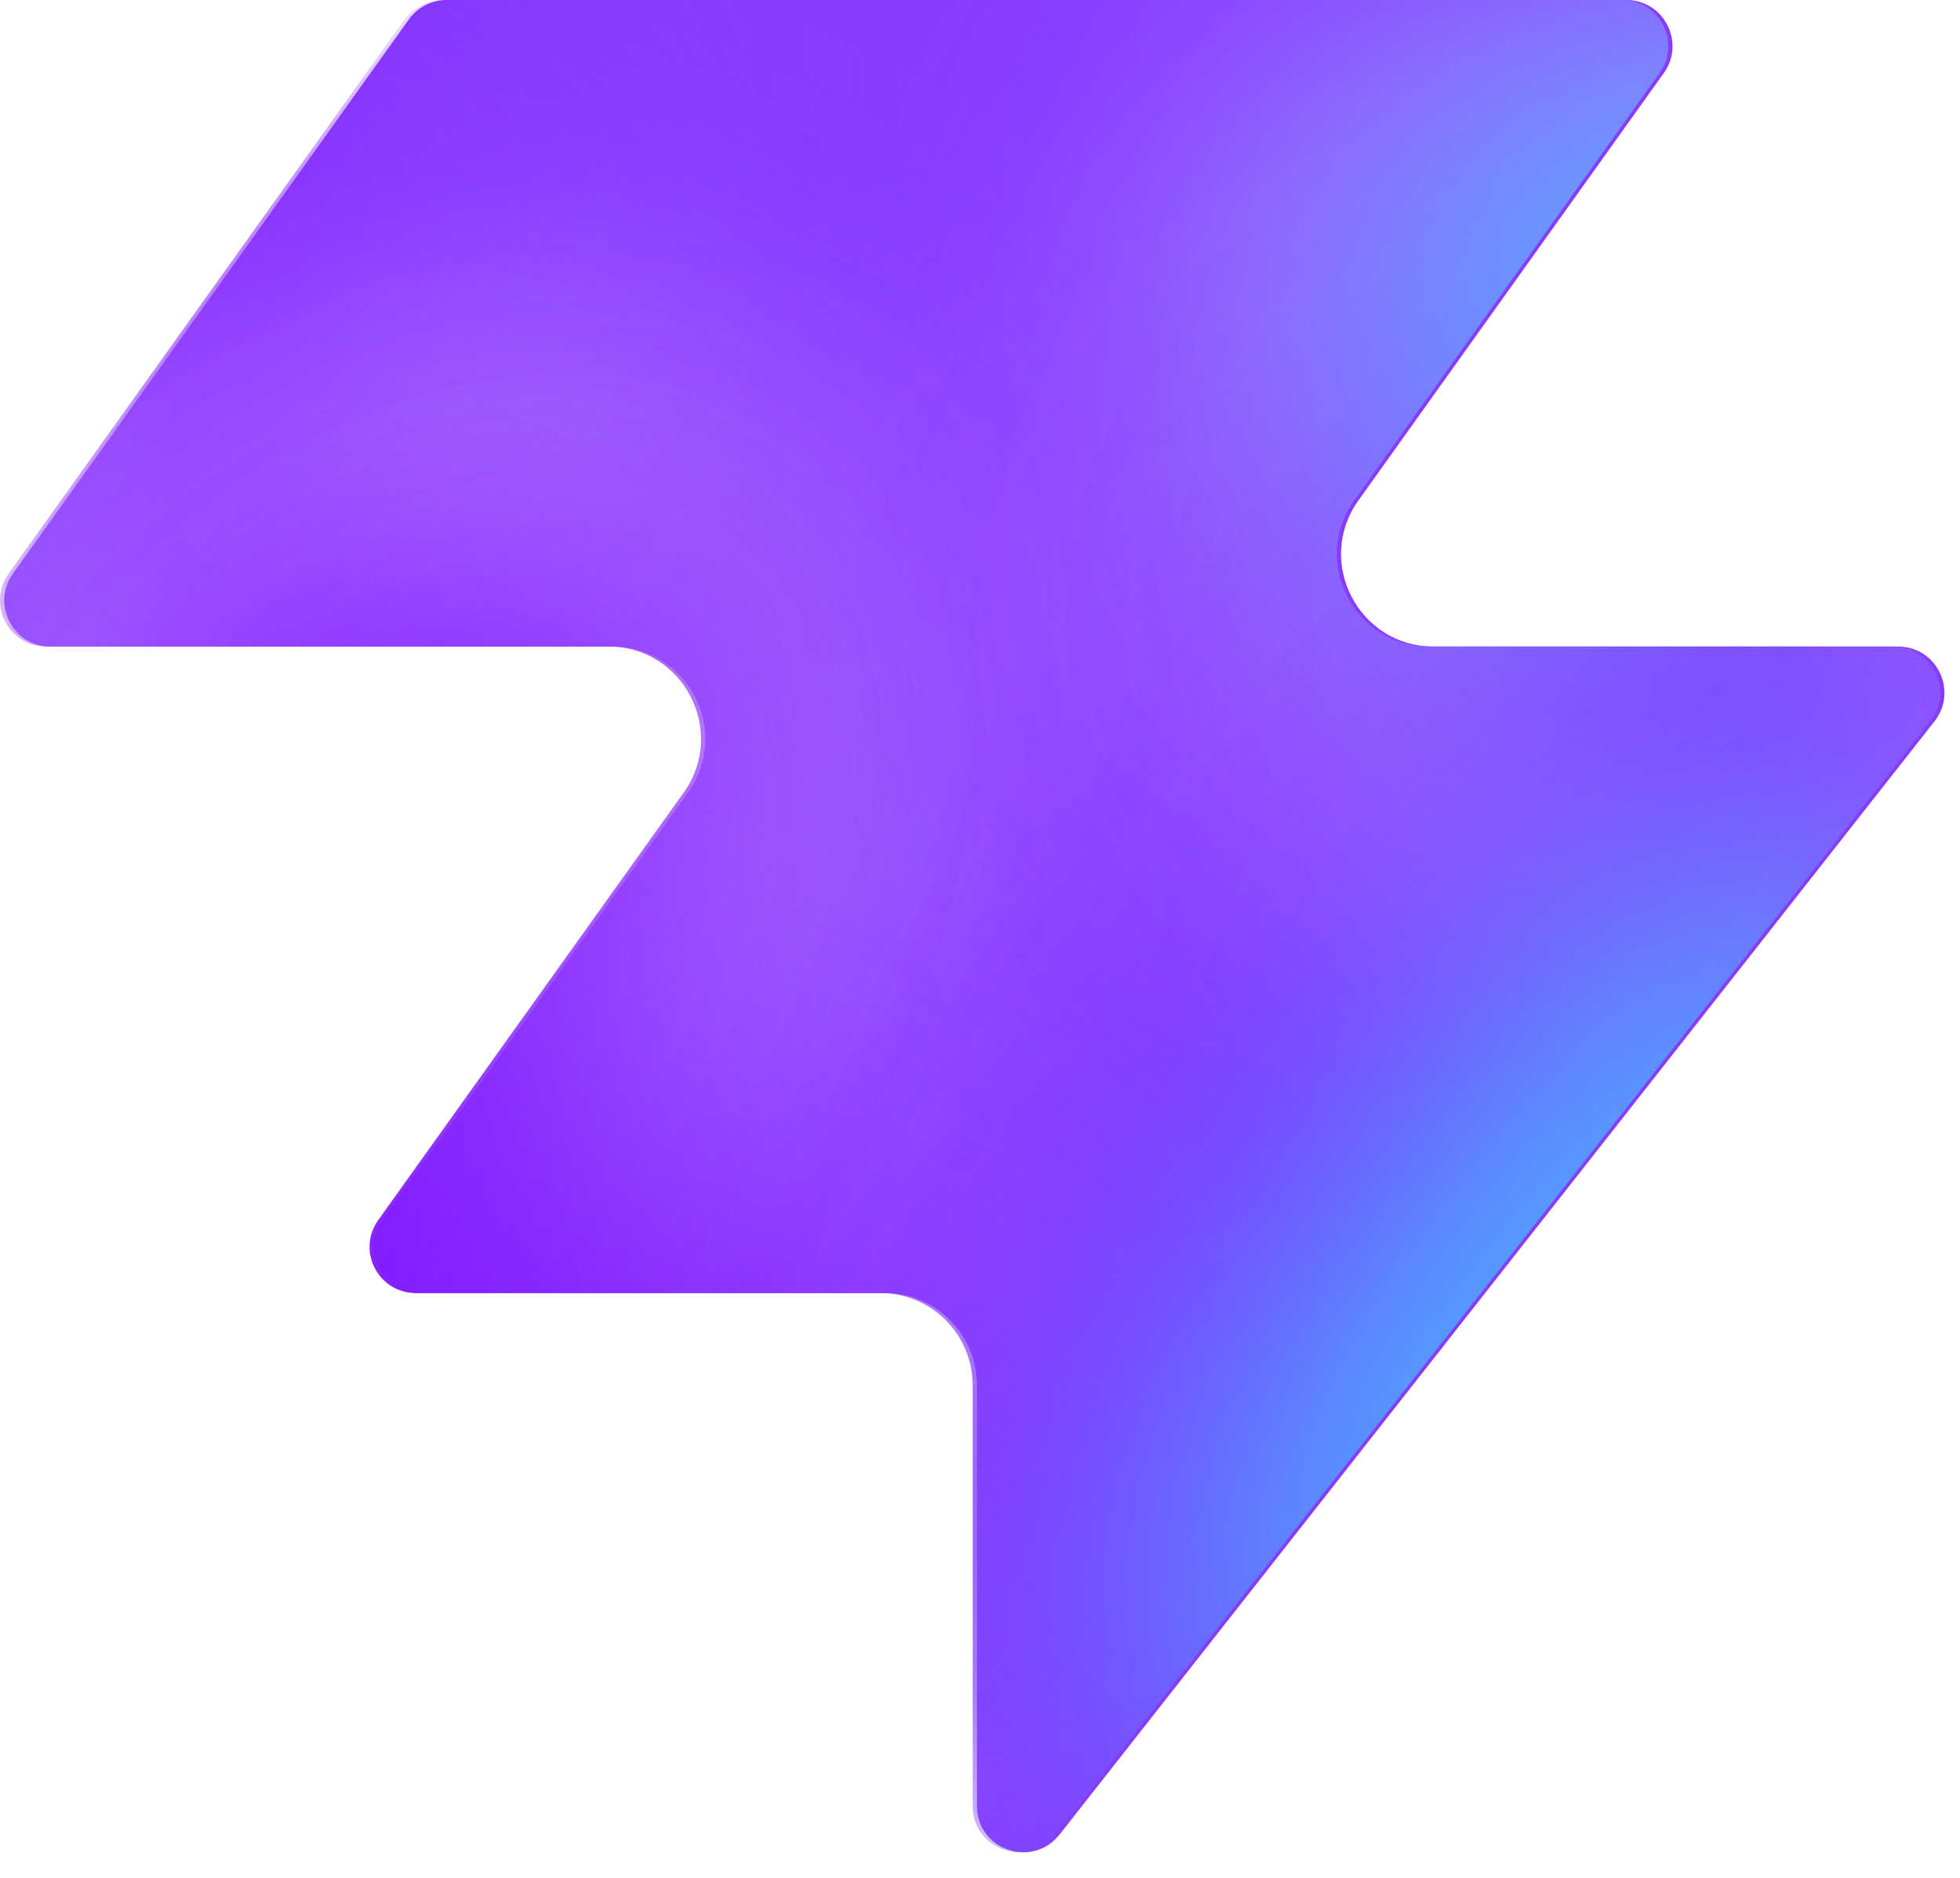
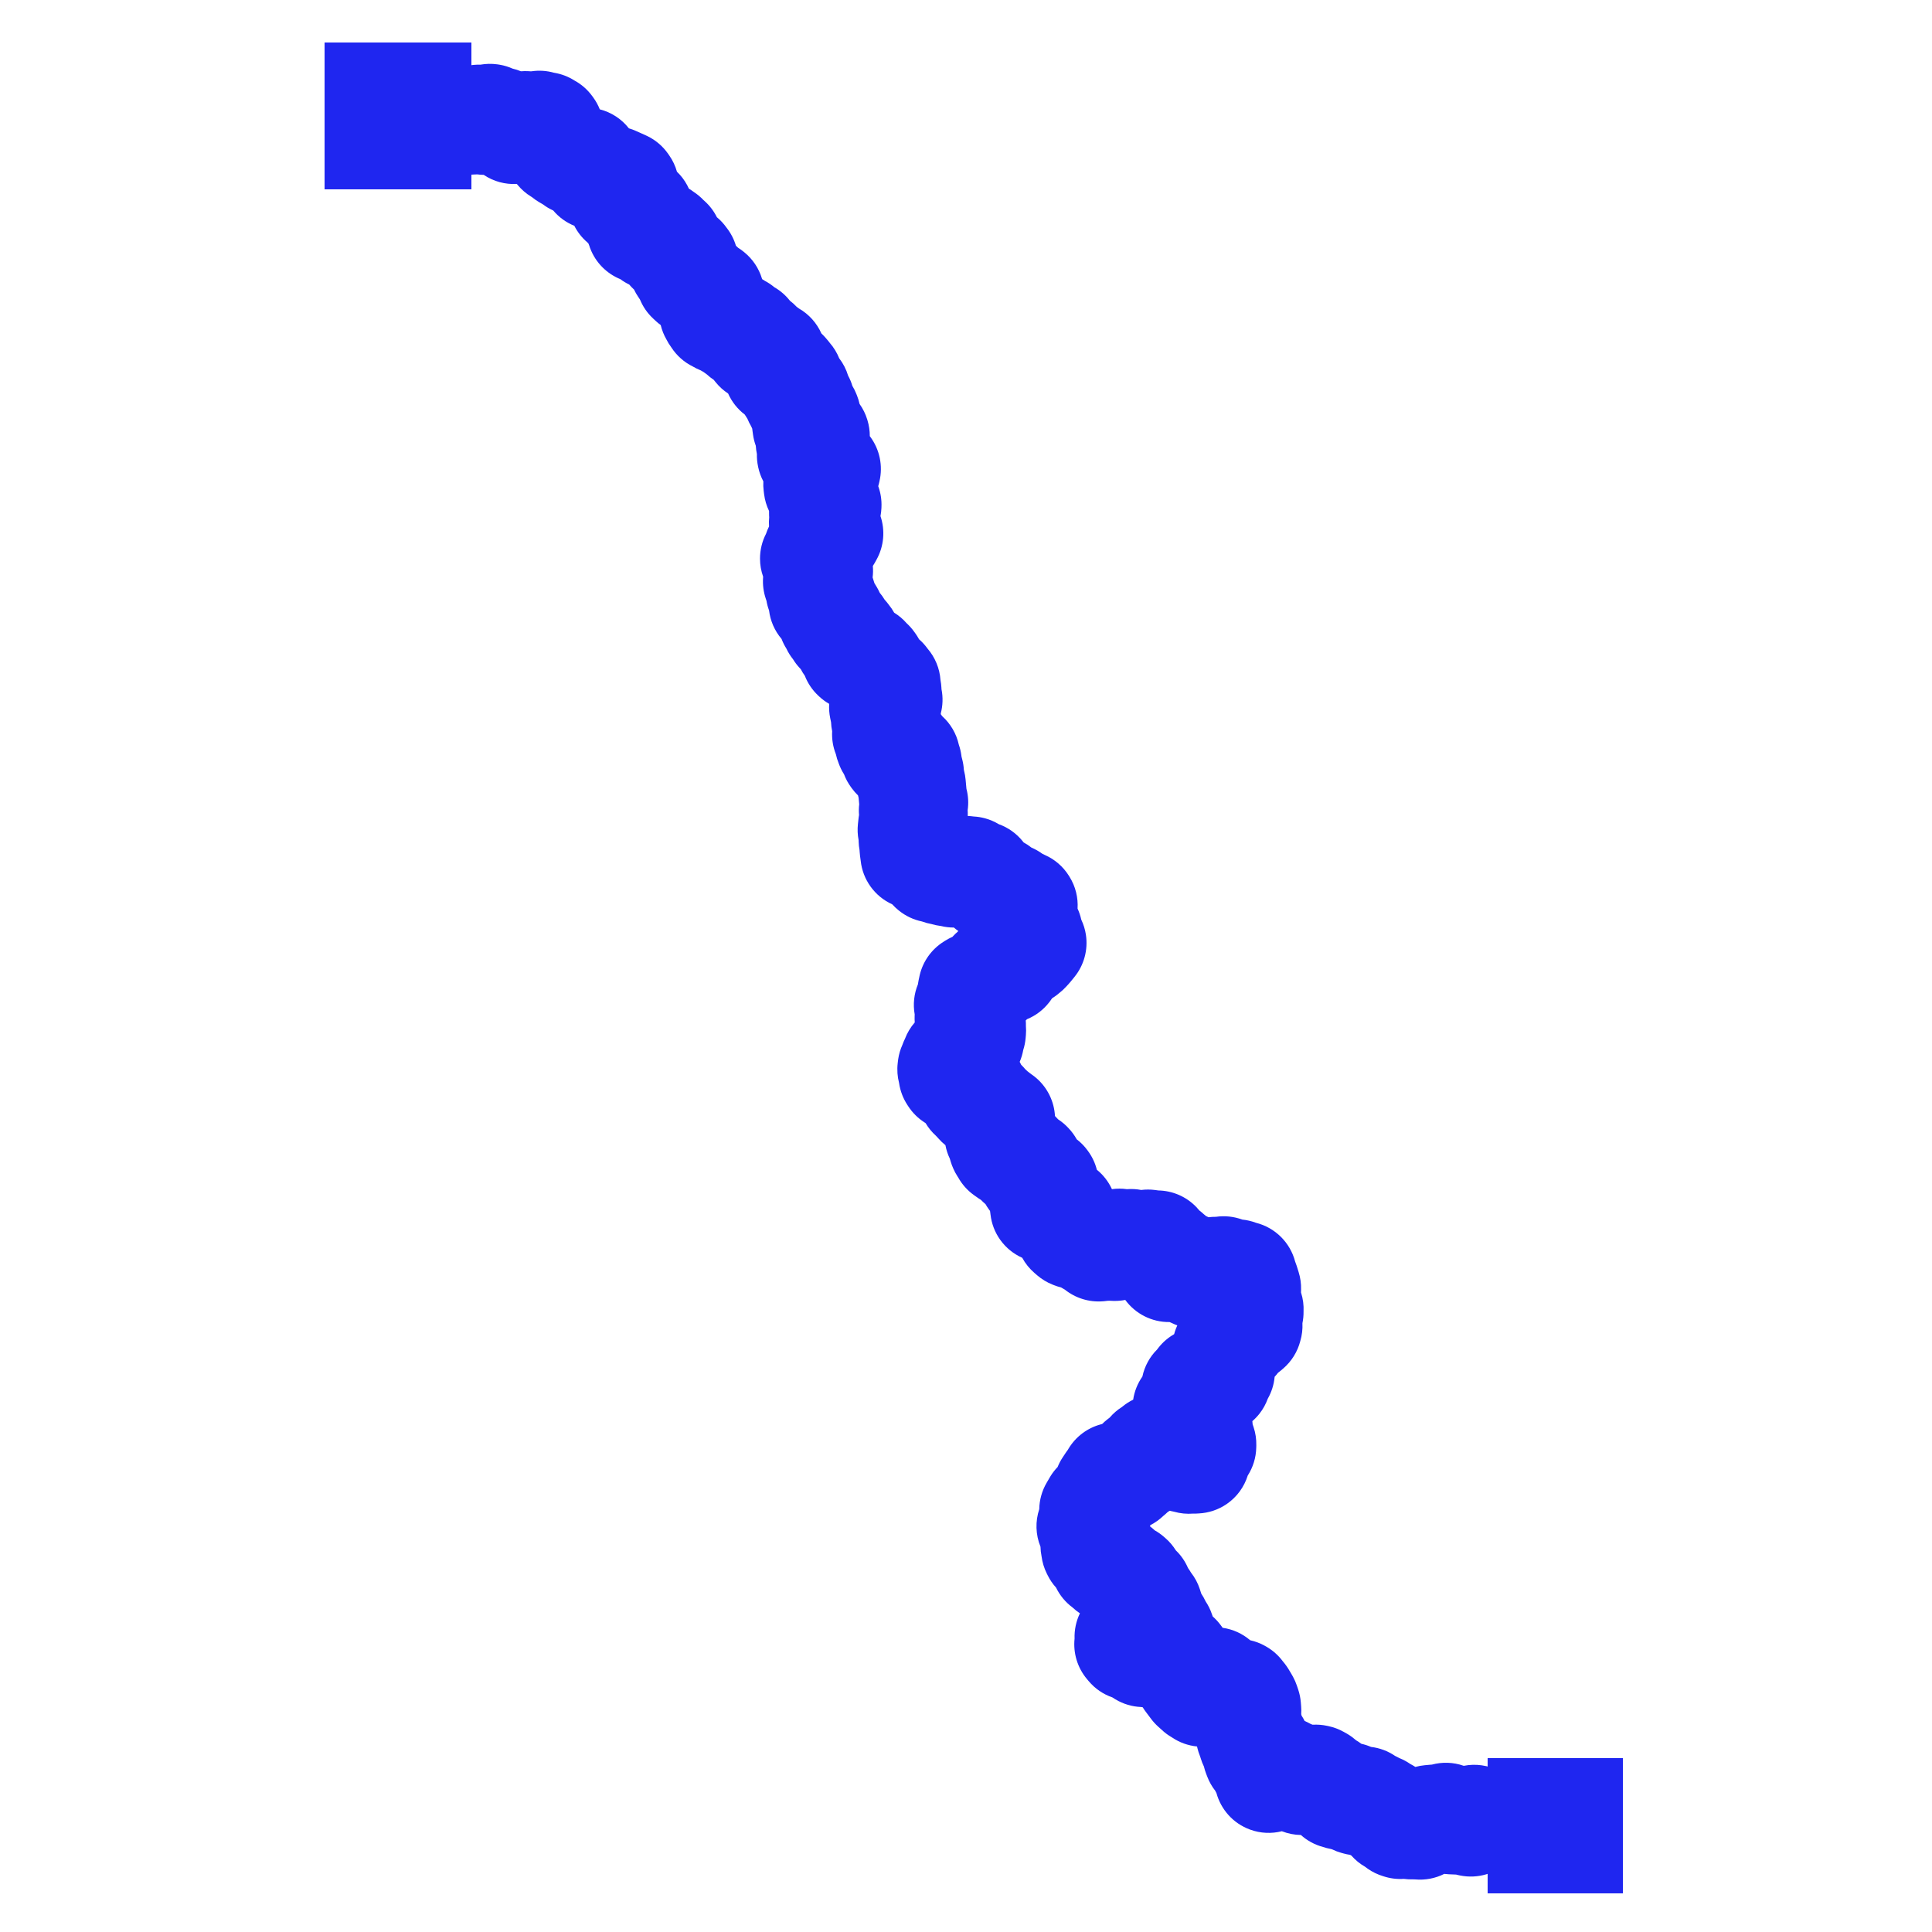
- <svg xmlns="http://www.w3.org/2000/svg" width="48" height="46" fill="none" viewBox="0 0 48 46">
-   <path fill="#863bff" d="M25.946 44.938c-.664.845-2.021.375-2.021-.698V33.937a2.26 2.26 0 0 0-2.262-2.262H10.287c-.92 0-1.456-1.04-.92-1.788l7.48-10.471c1.07-1.497 0-3.578-1.842-3.578H1.237c-.92 0-1.456-1.04-.92-1.788L10.013.474c.214-.297.556-.474.92-.474h28.894c.92 0 1.456 1.04.92 1.788l-7.48 10.471c-1.07 1.498 0 3.579 1.842 3.579h11.377c.943 0 1.473 1.088.89 1.83L25.947 44.94z" style="fill:#863bff;fill:color(display-p3 .525 .23 1);fill-opacity:1" />
-   <mask id="a" width="48" height="46" x="0" y="0" maskUnits="userSpaceOnUse" style="mask-type:alpha">
-     <path fill="#000" d="M25.842 44.938c-.664.844-2.021.375-2.021-.698V33.937a2.26 2.26 0 0 0-2.262-2.262H10.183c-.92 0-1.456-1.04-.92-1.788l7.48-10.471c1.07-1.498 0-3.579-1.842-3.579H1.133c-.92 0-1.456-1.04-.92-1.787L9.91.473c.214-.297.556-.474.92-.474h28.894c.92 0 1.456 1.04.92 1.788l-7.48 10.471c-1.07 1.498 0 3.578 1.842 3.578h11.377c.943 0 1.473 1.088.89 1.832L25.843 44.94z" style="fill:#000;fill-opacity:1" />
-   </mask>
-   <g mask="url(#a)">
-     <g filter="url(#b)">
-       <ellipse cx="5.508" cy="14.704" fill="#ede6ff" rx="5.508" ry="14.704" style="fill:#ede6ff;fill:color(display-p3 .927 .903 1);fill-opacity:1" transform="matrix(.00324 1 1 -.00324 -4.47 31.516)" />
+ <svg xmlns="http://www.w3.org/2000/svg" viewBox="0 0 500 500" role="img" aria-label="Road to Athen">
+   <svg x="106.16" y="16.522" width="289.929" height="469.927" viewBox="0 0 289.929 469.927" overflow="visible">
+     <g id="Etappen">
+       <path id="Union" d="M18.239 0.204C19.625 -0.034 21.049 -0.067 22.465 0.122L22.672 0.149L23.219 0.234C24.357 0.432 25.46 0.772 26.506 1.237C27.24 1.409 27.959 1.638 28.656 1.925C29.306 1.872 29.959 1.862 30.612 1.9L30.847 1.914L31.16 1.939C31.253 1.933 31.345 1.927 31.438 1.923C33.42 1.637 35.381 1.785 37.216 2.303C39.109 2.607 40.922 3.296 42.539 4.33C44.327 5.308 45.922 6.689 47.179 8.437L47.427 8.781C48.102 9.721 48.647 10.727 49.063 11.773C52.055 12.54 54.7 14.274 56.595 16.689C57.198 16.866 57.794 17.084 58.376 17.345L60.994 18.519L61.424 18.72C63.552 19.762 65.384 21.328 66.744 23.274L67.033 23.689C67.934 24.977 68.609 26.408 69.034 27.918C70.07 28.91 70.969 30.079 71.683 31.407C71.841 31.702 71.987 32 72.122 32.301C72.563 32.565 72.989 32.854 73.4 33.166C74.304 33.758 75.136 34.452 75.878 35.232L76.174 35.498C77.527 36.711 78.596 38.141 79.367 39.693C80.305 40.471 81.133 41.367 81.834 42.352C82.96 43.767 83.789 45.371 84.296 47.069C84.492 47.242 84.684 47.421 84.87 47.605C85.344 47.903 85.806 48.231 86.25 48.593L86.471 48.772C88.639 50.536 90.229 52.909 91.037 55.585L91.076 55.716C91.323 55.861 91.566 56.013 91.804 56.173C92.667 56.63 93.48 57.178 94.231 57.806C95.803 58.709 97.17 59.902 98.27 61.306C98.898 61.782 99.484 62.312 100.023 62.888C100.219 63.025 100.413 63.167 100.602 63.315C103.195 64.807 105.227 67.084 106.422 69.784C106.825 70.157 107.208 70.555 107.567 70.977L108.05 71.543L108.382 71.948C108.454 72.04 108.524 72.133 108.594 72.227C109.619 73.406 110.441 74.75 111.022 76.201C112.057 77.546 112.836 79.063 113.326 80.68C113.787 81.531 114.159 82.426 114.435 83.352C114.84 84.023 115.19 84.73 115.479 85.465L115.659 85.921C115.931 86.611 116.143 87.317 116.301 88.031C117.161 89.242 117.831 90.588 118.273 92.027L118.328 92.207C118.746 93.567 118.949 94.967 118.944 96.36C118.982 96.41 119.02 96.46 119.058 96.51C121.503 99.808 122.378 104.014 121.449 108.014L121.312 108.607C121.257 108.841 121.194 109.071 121.128 109.301C121.751 111.01 122.044 112.843 121.963 114.702L121.949 115.02C121.919 115.704 121.837 116.382 121.709 117.048C122.943 120.712 122.638 124.817 120.668 128.346L120.214 129.16C120.062 129.432 119.9 129.697 119.731 129.956C119.816 130.943 119.796 131.935 119.672 132.917C119.763 133.177 119.846 133.44 119.922 133.705C120.001 133.935 120.073 134.168 120.14 134.402L120.689 135.309L120.863 135.603C121.103 136.021 121.321 136.452 121.517 136.893C121.986 137.455 122.412 138.053 122.789 138.684C123.171 139.095 123.528 139.53 123.858 139.985C124.385 140.631 124.851 141.32 125.253 142.043C126.461 142.785 127.553 143.708 128.489 144.784C129.157 145.397 129.769 146.077 130.313 146.818L130.658 147.287C131.042 147.81 131.383 148.354 131.686 148.912C132.498 149.62 133.236 150.423 133.874 151.315C135.835 153.59 137.028 156.454 137.239 159.482C137.364 160.131 137.445 160.788 137.478 161.45L137.495 161.816C137.926 163.962 137.837 166.118 137.304 168.139C137.318 168.216 137.331 168.294 137.344 168.372C137.46 168.521 137.573 168.673 137.683 168.826C139.847 170.775 141.357 173.36 141.987 176.213C142.295 177.102 142.513 178.02 142.637 178.953L142.68 179.285L142.878 180.062C143.097 180.924 143.23 181.793 143.283 182.658C143.307 182.772 143.329 182.886 143.35 183C143.535 183.722 143.665 184.459 143.733 185.203L143.952 187.603C144.443 189.471 144.531 191.36 144.267 193.172C144.297 193.624 144.308 194.078 144.295 194.531L144.291 194.651C144.802 194.668 145.313 194.713 145.822 194.786C146.799 194.837 147.777 194.99 148.74 195.249C150.02 195.594 151.228 196.114 152.336 196.783C154.75 197.652 156.922 199.182 158.571 201.265C158.63 201.338 158.686 201.414 158.742 201.488C159.468 201.88 160.156 202.336 160.8 202.848C161.78 203.263 162.712 203.789 163.577 204.418C163.804 204.521 164.028 204.633 164.249 204.748C166.769 205.858 168.961 207.709 170.482 210.147L170.62 210.368C172.211 212.918 172.886 215.804 172.715 218.622C173.137 219.54 173.457 220.5 173.673 221.485C174.255 222.709 174.663 224.022 174.871 225.389C175.463 229.278 174.392 233.237 171.919 236.297L170.981 237.456C170.785 237.7 170.58 237.937 170.367 238.167L169.664 238.926C169.178 239.451 168.65 239.934 168.091 240.378C167.525 240.877 166.918 241.334 166.272 241.739L166.151 241.814C166.102 241.876 166.053 241.937 166.003 241.997C165.891 242.166 165.775 242.332 165.656 242.495C165.63 242.531 165.604 242.567 165.578 242.603C165.516 242.685 165.455 242.768 165.392 242.85C163.886 244.802 161.896 246.316 159.632 247.248C159.523 247.357 159.413 247.464 159.301 247.569C159.34 248.049 159.353 248.529 159.343 249.007C159.406 249.781 159.406 250.564 159.339 251.348L159.27 252.148C159.179 253.2 158.97 254.23 158.652 255.22C158.465 256.276 158.155 257.304 157.736 258.284C157.873 258.534 158.002 258.789 158.123 259.046C158.496 259.408 158.85 259.789 159.18 260.189C159.359 260.349 159.535 260.514 159.706 260.683C159.961 260.87 160.212 261.065 160.454 261.27C160.556 261.344 160.658 261.419 160.758 261.496C161.242 261.826 161.71 262.186 162.154 262.579C164.979 265.074 166.662 268.586 166.865 272.308C167.154 272.584 167.43 272.873 167.694 273.174C168.71 273.836 169.632 274.624 170.438 275.517C171.235 276.363 171.924 277.306 172.488 278.324C173.525 279.118 174.467 280.07 175.275 281.174L175.427 281.381C176.52 282.874 177.273 284.513 177.702 286.204C179.339 287.532 180.685 289.233 181.6 291.217L181.604 291.229C182.888 291.05 184.197 291.05 185.491 291.232C186.737 291.137 187.977 291.21 189.18 291.44C190.36 291.291 191.564 291.291 192.763 291.449L193.286 291.519L193.608 291.566C197.239 291.632 200.81 293.107 203.463 295.874C203.727 296.149 203.977 296.434 204.215 296.726C204.226 296.737 204.237 296.749 204.248 296.761C204.616 297.04 204.97 297.336 205.306 297.647C205.518 297.818 205.726 297.994 205.929 298.177C206.064 298.238 206.199 298.301 206.333 298.366L206.607 298.5C207.247 298.417 207.889 298.379 208.53 298.385C210.847 298.053 213.185 298.314 215.335 299.103C216.547 299.223 217.746 299.502 218.899 299.938C223.85 301.183 227.733 305.051 229.019 309.961C229.165 310.321 229.298 310.686 229.414 311.058L229.924 312.687C230.383 314.155 230.598 315.689 230.559 317.228L230.545 317.766C230.543 317.827 230.54 317.889 230.537 317.951C231.066 319.585 231.279 321.272 231.197 322.933C231.21 323.938 231.111 324.94 230.909 325.921C230.984 327.468 230.803 329.04 230.345 330.575C229.643 333.268 228.139 335.765 225.897 337.682L225.333 338.165C225.088 338.374 224.835 338.574 224.577 338.766C224.306 339.121 224.02 339.463 223.716 339.791L223.703 339.919C223.508 341.885 222.901 343.765 221.945 345.448C221.444 346.835 220.724 348.149 219.794 349.334C219.237 350.043 218.617 350.69 217.946 351.271C217.98 351.55 218.007 351.83 218.024 352.11C218.067 352.227 218.109 352.344 218.148 352.462L218.259 352.793C218.767 354.322 219.008 355.927 218.971 357.538L218.957 358.132C218.896 360.758 218.104 363.239 216.753 365.351C215.835 368.286 213.959 370.892 211.341 372.698C209.167 374.198 206.66 375.021 204.114 375.153C203.62 375.194 203.127 375.208 202.638 375.196C200.983 375.329 199.313 375.169 197.706 374.715C197.307 374.647 196.912 374.563 196.522 374.462C196.347 374.591 196.167 374.716 195.985 374.837C195.635 375.181 195.267 375.506 194.882 375.812C193.9 376.751 192.792 377.541 191.592 378.157C191.545 378.241 191.499 378.326 191.45 378.409C191.454 378.439 191.458 378.468 191.462 378.498C191.886 378.818 192.29 379.16 192.674 379.524C193.506 379.989 194.295 380.541 195.025 381.175L195.438 381.533C196.502 382.456 197.409 383.529 198.142 384.706C199.502 386.017 200.566 387.575 201.294 389.275C201.571 389.657 201.829 390.053 202.065 390.459C203.065 391.734 203.847 393.185 204.358 394.757C204.497 395.135 204.617 395.518 204.722 395.904C205.149 396.536 205.525 397.203 205.845 397.898C206.535 398.929 207.091 400.055 207.49 401.252C207.564 401.442 207.633 401.635 207.699 401.828C208.379 402.426 209.004 403.09 209.561 403.814L209.837 404.174L210.118 404.554C210.163 404.616 210.205 404.68 210.249 404.743C210.274 404.748 210.299 404.754 210.324 404.759C212.933 405.143 215.382 406.258 217.385 407.973C218.724 408.268 220.027 408.76 221.246 409.447L221.467 409.572L221.781 409.755C223.376 410.709 224.748 411.962 225.835 413.427C226.185 413.83 226.511 414.252 226.812 414.689C227.091 415.083 227.351 415.491 227.59 415.913C227.682 416.06 227.773 416.209 227.859 416.359L228.328 417.174L228.496 417.475C228.88 418.181 229.202 418.919 229.459 419.681L229.803 420.702C230.171 421.794 230.404 422.928 230.494 424.077L230.577 425.126C230.629 425.787 230.633 426.446 230.592 427.099C230.626 427.226 230.659 427.355 230.689 427.483C230.979 427.928 231.245 428.389 231.483 428.866C231.936 429.058 232.379 429.275 232.81 429.514C232.931 429.573 233.052 429.634 233.172 429.697C233.304 429.741 233.436 429.785 233.567 429.833C234.813 429.763 236.066 429.859 237.293 430.122L237.679 430.205C239.041 430.497 240.351 430.992 241.567 431.671L242.284 432.071L242.771 432.356C243.494 432.799 244.17 433.307 244.796 433.867C245.266 434.14 245.721 434.442 246.159 434.77C247.019 434.961 247.858 435.232 248.665 435.58C250.884 435.843 253.027 436.637 254.903 437.917C255.024 437.975 255.145 438.033 255.265 438.095L255.953 438.449C255.978 438.46 256.003 438.472 256.028 438.483C257.009 438.878 257.945 439.383 258.817 439.991L258.822 439.994C259.277 440.226 259.713 440.483 260.133 440.758C260.921 440.542 261.729 440.394 262.548 440.318L263.897 440.194L264.407 440.158C267.069 439.444 269.942 439.514 272.66 440.468C275.756 439.858 278.986 440.31 281.815 441.779L282.188 441.973L281.56 443.18L281.677 443.255L280.84 444.566L280.292 445.621C281.746 447.465 282.748 449.682 283.13 452.106L283.171 452.369L282.474 452.479C282.508 452.798 282.531 453.119 282.544 453.441L289.88 452.92L289.894 453.113C290.114 456.206 289.301 459.283 287.583 461.864L287.391 462.154C286.172 463.985 284.588 465.441 282.796 466.486C281.465 467.432 279.99 468.129 278.439 468.561C276.286 469.193 273.991 469.306 271.746 468.856L271.401 468.787C271.149 468.737 270.9 468.677 270.651 468.613C270.565 468.611 270.479 468.609 270.393 468.605L268.753 468.537C268.37 468.521 267.99 468.487 267.615 468.44C265.276 469.615 262.665 470.103 260.083 469.871C259.892 469.868 259.701 469.862 259.511 469.852C258.722 469.879 257.932 469.838 257.149 469.732C255.348 469.847 253.521 469.618 251.774 469.026C250.376 468.604 249.039 467.962 247.816 467.11C247.586 466.95 247.362 466.782 247.143 466.608C245.796 465.839 244.586 464.85 243.563 463.685C243.457 463.629 243.351 463.57 243.245 463.512C242.668 463.426 242.093 463.305 241.525 463.146L240.934 462.98C240.113 462.751 239.317 462.447 238.557 462.075C238.408 462.039 238.259 462.001 238.111 461.96C237.475 461.841 236.848 461.679 236.235 461.474C234.108 460.904 232.145 459.841 230.507 458.373C228.811 458.347 227.143 458.014 225.582 457.399C222.953 458.065 220.103 457.976 217.362 456.977C212.935 455.362 209.816 451.746 208.655 447.523L208.506 447.247C208.443 447.131 208.382 447.014 208.322 446.896C207.473 445.807 206.785 444.594 206.287 443.293L205.97 442.465C205.743 441.873 205.559 441.269 205.416 440.659C205.084 439.978 204.805 439.267 204.585 438.531C204.571 438.485 204.558 438.438 204.545 438.392C204.479 438.212 204.415 438.032 204.356 437.851C204.116 437.251 203.916 436.635 203.76 436.004L203.625 435.462C201.349 435.238 199.114 434.461 197.142 433.119C196.177 432.567 195.279 431.901 194.47 431.135L193.592 430.346C192.915 429.738 192.299 429.065 191.753 428.337L190.375 426.502C190.281 426.376 190.188 426.248 190.098 426.119L190.001 425.98C189.848 425.762 189.704 425.538 189.565 425.313C189.426 425.295 189.287 425.273 189.147 425.251C186.812 425.155 184.528 424.477 182.511 423.265L182.373 423.183C182.154 423.051 181.94 422.912 181.73 422.77C179.375 421.955 177.241 420.516 175.587 418.548L175.146 418.023C172.662 415.069 171.549 411.277 171.938 407.557C171.863 405.314 172.326 403.061 173.318 401.004C172.632 400.551 171.989 400.041 171.396 399.479C169.603 398.146 168.138 396.394 167.147 394.351C166.293 393.406 165.569 392.35 165 391.21L164.752 390.713C164.05 389.307 163.598 387.805 163.397 386.273C163.227 385.443 163.134 384.603 163.116 383.765C161.83 380.623 161.76 377.171 162.798 374.048C162.839 371.663 163.488 369.321 164.693 367.249L165.521 365.827L165.814 365.344C166.319 364.552 166.9 363.815 167.546 363.146C167.902 362.262 168.348 361.417 168.876 360.623L169.647 359.463L169.842 359.178C169.952 359.02 170.067 358.866 170.184 358.713L170.227 358.64L170.404 358.34C172.274 355.268 175.259 353.028 178.741 352.096C178.801 352.08 178.861 352.065 178.921 352.05C178.98 352.029 179.038 352.007 179.098 351.986C179.492 351.592 179.911 351.221 180.351 350.876L181.035 350.338C181.951 349.27 183.019 348.35 184.202 347.604C185.092 346.851 186.068 346.217 187.104 345.711C187.418 343.596 188.218 341.547 189.488 339.735C190.054 337.067 191.387 334.629 193.306 332.718L193.362 332.642L193.682 332.223C194.809 330.798 196.181 329.634 197.706 328.762L197.76 328.57L197.908 328.073C198.081 327.531 198.288 327.002 198.523 326.488C198.12 326.339 197.723 326.171 197.335 325.984C197.062 325.872 196.792 325.752 196.527 325.623C191.913 325.687 187.673 323.47 185.054 319.9C184.177 320.07 183.285 320.157 182.39 320.157H182.045C181.658 320.157 181.272 320.141 180.889 320.109C180.765 320.116 180.641 320.12 180.518 320.123C180.211 320.167 179.902 320.204 179.592 320.228L179.233 320.255C175.661 320.53 172.157 319.422 169.411 317.225C169.072 317.048 168.739 316.859 168.415 316.655C167.817 316.507 167.228 316.321 166.651 316.094L166.266 315.942C164.796 315.364 163.434 314.54 162.239 313.508L161.536 312.9C160.257 311.795 159.193 310.471 158.391 308.994C156.166 308.003 154.194 306.43 152.717 304.373C151.302 302.403 150.454 300.145 150.185 297.827C150.127 297.483 150.081 297.138 150.049 296.793L150.015 296.818L149.726 296.418C149.421 295.997 149.143 295.56 148.889 295.11C148.48 294.769 148.091 294.405 147.724 294.02C147.322 293.777 146.933 293.516 146.559 293.236C146.466 293.174 146.374 293.11 146.283 293.045L145.897 292.77C144.185 291.545 142.809 289.977 141.821 288.207C141.753 288.104 141.686 288 141.62 287.896C141.21 287.26 140.851 286.59 140.547 285.891C140.282 285.306 140.057 284.703 139.874 284.085L139.842 283.978C139.777 283.773 139.716 283.566 139.661 283.359C139.128 282.249 138.741 281.069 138.515 279.849C137.887 279.345 137.297 278.783 136.755 278.165C136.51 277.92 136.275 277.665 136.049 277.402C135.007 276.462 134.108 275.366 133.386 274.146C133.258 274.063 133.131 273.981 133.006 273.894C131.419 272.863 130.017 271.496 128.92 269.818L128.658 269.418C127.53 267.693 126.809 265.76 126.52 263.761C126.094 262.119 125.965 260.395 126.16 258.672L126.229 258.064L126.297 257.556C126.489 256.278 126.858 255.04 127.387 253.872C127.575 253.336 127.796 252.809 128.051 252.295C128.638 250.755 129.493 249.329 130.577 248.085C130.539 247.584 130.527 247.078 130.543 246.57L130.561 246.006C130.089 243.366 130.395 240.673 131.39 238.243C131.435 237.901 131.494 237.559 131.565 237.219L131.786 236.17L131.863 235.823C132.708 232.258 134.919 229.159 138.027 227.202L138.51 226.898C139.098 226.528 139.709 226.205 140.336 225.93L140.351 225.914L140.58 225.663C140.927 225.294 141.292 224.945 141.673 224.618C141.734 224.554 141.796 224.49 141.858 224.428C141.457 224.148 141.07 223.847 140.698 223.525C139.563 223.528 138.425 223.394 137.309 223.118L137.158 223.1C136.386 223.002 135.632 222.84 134.901 222.621C134.069 222.474 133.249 222.252 132.455 221.956C130.298 221.512 128.261 220.563 126.521 219.168L126.383 219.058C125.79 218.583 125.245 218.064 124.747 217.513C120.217 215.471 117.084 211.14 116.579 206.179C116.508 205.783 116.452 205.385 116.415 204.984L116.318 203.935C116.303 203.766 116.292 203.598 116.282 203.43C116.157 202.744 116.081 202.047 116.06 201.344L116.045 200.891C115.78 199.519 115.722 198.114 115.873 196.723L116.024 195.329L116.077 194.907C116.101 194.738 116.127 194.569 116.157 194.401C116.079 193.468 116.094 192.532 116.201 191.609L116.05 189.951C115.994 189.747 115.943 189.541 115.896 189.334C115.322 188.778 114.793 188.172 114.319 187.522L114.058 187.164C113.311 186.14 112.71 185.024 112.267 183.847C111.701 182.955 111.241 182.008 110.893 181.024C110.58 180.258 110.333 179.463 110.16 178.648C109.413 176.759 109.086 174.731 109.202 172.703C109.043 171.945 108.946 171.172 108.915 170.391L108.694 169.321C108.439 168.086 108.358 166.849 108.432 165.636C107.492 165.098 106.61 164.448 105.807 163.693L105.586 163.486C104.061 162.054 102.881 160.301 102.125 158.359C101.735 157.815 101.385 157.245 101.077 156.653L100.844 156.406C100.173 155.696 99.582 154.921 99.076 154.094C98.396 153.242 97.818 152.313 97.353 151.325C96.856 150.538 96.438 149.704 96.106 148.832L96.097 148.821C94.291 146.697 93.196 144.127 92.869 141.454C92.565 140.63 92.344 139.789 92.201 138.942L92.026 138.425C91.438 136.682 91.197 134.84 91.32 133.005L91.338 132.73C90.808 131.236 90.531 129.654 90.531 128.05V128.035C90.531 125.752 91.084 123.566 92.082 121.629C92.296 120.976 92.558 120.337 92.867 119.719C92.812 118.922 92.825 118.122 92.905 117.33C92.902 117.274 92.897 117.218 92.894 117.162L92.879 116.899C92.858 116.503 92.855 116.109 92.867 115.718C92.213 114.358 91.778 112.895 91.59 111.384L91.48 110.5C91.377 109.678 91.351 108.859 91.392 108.052C90.787 106.911 90.341 105.69 90.07 104.423L90.029 104.229C89.799 103.153 89.698 102.059 89.724 100.971C89.575 100.272 89.48 99.56 89.439 98.841C89.104 97.922 88.863 96.968 88.726 95.992L88.574 94.915C88.55 94.743 88.529 94.57 88.512 94.397C88.41 94.192 88.316 93.984 88.225 93.775C87.861 93.164 87.543 92.525 87.274 91.859C87.029 91.507 86.8 91.144 86.588 90.77C84.726 89.353 83.235 87.482 82.272 85.315C81.086 84.537 80.01 83.575 79.093 82.447L78.79 82.074C78.709 81.974 78.628 81.873 78.55 81.772C77.921 81.356 77.322 80.887 76.76 80.366C76.464 80.169 76.176 79.959 75.895 79.739L75.888 79.735C75.636 79.601 75.388 79.459 75.145 79.31L74.981 79.242C74.353 78.985 73.745 78.683 73.161 78.338C70.917 77.237 68.965 75.535 67.558 73.349C67.086 72.713 66.67 72.038 66.314 71.332C65.641 70.163 65.143 68.909 64.832 67.607C64.412 67.298 64.007 66.967 63.623 66.611L62.907 65.948C61.382 64.538 60.222 62.84 59.463 60.992C59.328 60.798 59.198 60.601 59.073 60.401C59.059 60.381 59.044 60.36 59.03 60.34C58.609 59.725 58.24 59.081 57.926 58.416C57.481 58.008 57.067 57.574 56.684 57.118C55.874 56.729 55.105 56.263 54.387 55.727C50.878 54.297 47.992 51.466 46.574 47.727L46.423 47.327L46.444 47.318C46.332 47.05 46.225 46.779 46.129 46.505C46.041 46.413 45.954 46.32 45.868 46.226C44.464 45.028 43.309 43.561 42.471 41.912C40.368 41.062 38.494 39.708 37.018 37.957C36.056 37.521 35.142 36.975 34.297 36.329C34.178 36.265 34.06 36.199 33.942 36.131L33.418 35.827C32.743 35.436 32.104 34.989 31.507 34.494L31.311 34.374C29.994 33.572 28.818 32.557 27.832 31.372L27.606 31.101C27.599 31.095 27.592 31.089 27.585 31.083C24.644 31.244 21.636 30.484 19.023 28.729C18.46 28.721 17.898 28.68 17.34 28.605C17.016 28.63 16.691 28.644 16.365 28.646C15.953 28.691 15.538 28.717 15.123 28.725C14.776 28.76 14.428 28.782 14.079 28.792C8.656 29.714 3.159 27.372 0.083 22.75L0 22.626L11.371 15.056L11.352 14.91L10.821 11.028L10.69 10.455L6.807 8.602L6.958 8.284L7.197 7.808C7.784 6.691 8.517 5.665 9.371 4.752L8.585 1.353L9.473 1.147L9.457 1.039L9.76 0.997L10.258 0.938C10.377 0.927 10.496 0.918 10.615 0.909C11.521 0.753 12.439 0.688 13.356 0.712C13.742 0.651 14.129 0.606 14.518 0.577C15.706 0.299 16.926 0.178 18.148 0.217C18.178 0.213 18.209 0.208 18.239 0.204Z" fill="#1F26F0" />
    </g>
-     <g filter="url(#c)">
-       <ellipse cx="10.399" cy="29.851" fill="#ede6ff" rx="10.399" ry="29.851" style="fill:#ede6ff;fill:color(display-p3 .927 .903 1);fill-opacity:1" transform="matrix(.00324 1 1 -.00324 -39.328 7.883)" />
-     </g>
-     <g filter="url(#d)">
-       <ellipse cx="5.508" cy="30.487" fill="#7e14ff" rx="5.508" ry="30.487" style="fill:#7e14ff;fill:color(display-p3 .492 .077 1);fill-opacity:1" transform="rotate(89.814 -25.913 -14.639)scale(1 -1)" />
-     </g>
-     <g filter="url(#e)">
-       <ellipse cx="5.508" cy="30.599" fill="#7e14ff" rx="5.508" ry="30.599" style="fill:#7e14ff;fill:color(display-p3 .492 .077 1);fill-opacity:1" transform="rotate(89.814 -32.644 -3.334)scale(1 -1)" />
-     </g>
-     <g filter="url(#f)">
-       <ellipse cx="5.508" cy="30.599" fill="#7e14ff" rx="5.508" ry="30.599" style="fill:#7e14ff;fill:color(display-p3 .492 .077 1);fill-opacity:1" transform="matrix(.00324 1 1 -.00324 -34.34 30.47)" />
-     </g>
-     <g filter="url(#g)">
-       <ellipse cx="14.072" cy="22.078" fill="#ede6ff" rx="14.072" ry="22.078" style="fill:#ede6ff;fill:color(display-p3 .927 .903 1);fill-opacity:1" transform="rotate(93.35 24.506 48.493)scale(-1 1)" />
-     </g>
-     <g filter="url(#h)">
-       <ellipse cx="3.47" cy="21.501" fill="#7e14ff" rx="3.47" ry="21.501" style="fill:#7e14ff;fill:color(display-p3 .492 .077 1);fill-opacity:1" transform="rotate(89.009 28.708 47.59)scale(-1 1)" />
-     </g>
-     <g filter="url(#i)">
-       <ellipse cx="3.47" cy="21.501" fill="#7e14ff" rx="3.47" ry="21.501" style="fill:#7e14ff;fill:color(display-p3 .492 .077 1);fill-opacity:1" transform="rotate(89.009 28.708 47.59)scale(-1 1)" />
-     </g>
-     <g filter="url(#j)">
-       <ellipse cx=".387" cy="8.972" fill="#7e14ff" rx="4.407" ry="29.108" style="fill:#7e14ff;fill:color(display-p3 .492 .077 1);fill-opacity:1" transform="rotate(39.51 .387 8.972)" />
-     </g>
-     <g filter="url(#k)">
-       <ellipse cx="47.523" cy="-6.092" fill="#7e14ff" rx="4.407" ry="29.108" style="fill:#7e14ff;fill:color(display-p3 .492 .077 1);fill-opacity:1" transform="rotate(37.892 47.523 -6.092)" />
-     </g>
-     <g filter="url(#l)">
-       <ellipse cx="41.412" cy="6.333" fill="#47bfff" rx="5.971" ry="9.665" style="fill:#47bfff;fill:color(display-p3 .28 .748 1);fill-opacity:1" transform="rotate(37.892 41.412 6.333)" />
-     </g>
-     <g filter="url(#m)">
-       <ellipse cx="-1.879" cy="38.332" fill="#7e14ff" rx="4.407" ry="29.108" style="fill:#7e14ff;fill:color(display-p3 .492 .077 1);fill-opacity:1" transform="rotate(37.892 -1.88 38.332)" />
-     </g>
-     <g filter="url(#n)">
-       <ellipse cx="-1.879" cy="38.332" fill="#7e14ff" rx="4.407" ry="29.108" style="fill:#7e14ff;fill:color(display-p3 .492 .077 1);fill-opacity:1" transform="rotate(37.892 -1.88 38.332)" />
-     </g>
-     <g filter="url(#o)">
-       <ellipse cx="35.651" cy="29.907" fill="#7e14ff" rx="4.407" ry="29.108" style="fill:#7e14ff;fill:color(display-p3 .492 .077 1);fill-opacity:1" transform="rotate(37.892 35.651 29.907)" />
-     </g>
-     <g filter="url(#p)">
-       <ellipse cx="38.418" cy="32.4" fill="#47bfff" rx="5.971" ry="15.297" style="fill:#47bfff;fill:color(display-p3 .28 .748 1);fill-opacity:1" transform="rotate(37.892 38.418 32.4)" />
-     </g>
-   </g>
-   <defs>
-     <filter id="b" width="60.045" height="41.654" x="-19.77" y="16.149" color-interpolation-filters="sRGB" filterUnits="userSpaceOnUse">
-       <feFlood flood-opacity="0" result="BackgroundImageFix" />
-       <feBlend in="SourceGraphic" in2="BackgroundImageFix" result="shape" />
-       <feGaussianBlur result="effect1_foregroundBlur_2002_17158" stdDeviation="7.659" />
-     </filter>
-     <filter id="c" width="90.34" height="51.437" x="-54.613" y="-7.533" color-interpolation-filters="sRGB" filterUnits="userSpaceOnUse">
-       <feFlood flood-opacity="0" result="BackgroundImageFix" />
-       <feBlend in="SourceGraphic" in2="BackgroundImageFix" result="shape" />
-       <feGaussianBlur result="effect1_foregroundBlur_2002_17158" stdDeviation="7.659" />
-     </filter>
-     <filter id="d" width="79.355" height="29.4" x="-49.64" y="2.03" color-interpolation-filters="sRGB" filterUnits="userSpaceOnUse">
-       <feFlood flood-opacity="0" result="BackgroundImageFix" />
-       <feBlend in="SourceGraphic" in2="BackgroundImageFix" result="shape" />
-       <feGaussianBlur result="effect1_foregroundBlur_2002_17158" stdDeviation="4.596" />
-     </filter>
-     <filter id="e" width="79.579" height="29.4" x="-45.045" y="20.029" color-interpolation-filters="sRGB" filterUnits="userSpaceOnUse">
-       <feFlood flood-opacity="0" result="BackgroundImageFix" />
-       <feBlend in="SourceGraphic" in2="BackgroundImageFix" result="shape" />
-       <feGaussianBlur result="effect1_foregroundBlur_2002_17158" stdDeviation="4.596" />
-     </filter>
-     <filter id="f" width="79.579" height="29.4" x="-43.513" y="21.178" color-interpolation-filters="sRGB" filterUnits="userSpaceOnUse">
-       <feFlood flood-opacity="0" result="BackgroundImageFix" />
-       <feBlend in="SourceGraphic" in2="BackgroundImageFix" result="shape" />
-       <feGaussianBlur result="effect1_foregroundBlur_2002_17158" stdDeviation="4.596" />
-     </filter>
-     <filter id="g" width="74.749" height="58.852" x="15.756" y="-17.901" color-interpolation-filters="sRGB" filterUnits="userSpaceOnUse">
-       <feFlood flood-opacity="0" result="BackgroundImageFix" />
-       <feBlend in="SourceGraphic" in2="BackgroundImageFix" result="shape" />
-       <feGaussianBlur result="effect1_foregroundBlur_2002_17158" stdDeviation="7.659" />
-     </filter>
-     <filter id="h" width="61.377" height="25.362" x="23.548" y="2.284" color-interpolation-filters="sRGB" filterUnits="userSpaceOnUse">
-       <feFlood flood-opacity="0" result="BackgroundImageFix" />
-       <feBlend in="SourceGraphic" in2="BackgroundImageFix" result="shape" />
-       <feGaussianBlur result="effect1_foregroundBlur_2002_17158" stdDeviation="4.596" />
-     </filter>
-     <filter id="i" width="61.377" height="25.362" x="23.548" y="2.284" color-interpolation-filters="sRGB" filterUnits="userSpaceOnUse">
-       <feFlood flood-opacity="0" result="BackgroundImageFix" />
-       <feBlend in="SourceGraphic" in2="BackgroundImageFix" result="shape" />
-       <feGaussianBlur result="effect1_foregroundBlur_2002_17158" stdDeviation="4.596" />
-     </filter>
-     <filter id="j" width="56.045" height="63.649" x="-27.636" y="-22.853" color-interpolation-filters="sRGB" filterUnits="userSpaceOnUse">
-       <feFlood flood-opacity="0" result="BackgroundImageFix" />
-       <feBlend in="SourceGraphic" in2="BackgroundImageFix" result="shape" />
-       <feGaussianBlur result="effect1_foregroundBlur_2002_17158" stdDeviation="4.596" />
-     </filter>
-     <filter id="k" width="54.814" height="64.646" x="20.116" y="-38.415" color-interpolation-filters="sRGB" filterUnits="userSpaceOnUse">
-       <feFlood flood-opacity="0" result="BackgroundImageFix" />
-       <feBlend in="SourceGraphic" in2="BackgroundImageFix" result="shape" />
-       <feGaussianBlur result="effect1_foregroundBlur_2002_17158" stdDeviation="4.596" />
-     </filter>
-     <filter id="l" width="33.541" height="35.313" x="24.641" y="-11.323" color-interpolation-filters="sRGB" filterUnits="userSpaceOnUse">
-       <feFlood flood-opacity="0" result="BackgroundImageFix" />
-       <feBlend in="SourceGraphic" in2="BackgroundImageFix" result="shape" />
-       <feGaussianBlur result="effect1_foregroundBlur_2002_17158" stdDeviation="4.596" />
-     </filter>
-     <filter id="m" width="54.814" height="64.646" x="-29.286" y="6.009" color-interpolation-filters="sRGB" filterUnits="userSpaceOnUse">
-       <feFlood flood-opacity="0" result="BackgroundImageFix" />
-       <feBlend in="SourceGraphic" in2="BackgroundImageFix" result="shape" />
-       <feGaussianBlur result="effect1_foregroundBlur_2002_17158" stdDeviation="4.596" />
-     </filter>
-     <filter id="n" width="54.814" height="64.646" x="-29.286" y="6.009" color-interpolation-filters="sRGB" filterUnits="userSpaceOnUse">
-       <feFlood flood-opacity="0" result="BackgroundImageFix" />
-       <feBlend in="SourceGraphic" in2="BackgroundImageFix" result="shape" />
-       <feGaussianBlur result="effect1_foregroundBlur_2002_17158" stdDeviation="4.596" />
-     </filter>
-     <filter id="o" width="54.814" height="64.646" x="8.244" y="-2.416" color-interpolation-filters="sRGB" filterUnits="userSpaceOnUse">
-       <feFlood flood-opacity="0" result="BackgroundImageFix" />
-       <feBlend in="SourceGraphic" in2="BackgroundImageFix" result="shape" />
-       <feGaussianBlur result="effect1_foregroundBlur_2002_17158" stdDeviation="4.596" />
-     </filter>
-     <filter id="p" width="39.409" height="43.623" x="18.713" y="10.588" color-interpolation-filters="sRGB" filterUnits="userSpaceOnUse">
-       <feFlood flood-opacity="0" result="BackgroundImageFix" />
-       <feBlend in="SourceGraphic" in2="BackgroundImageFix" result="shape" />
-       <feGaussianBlur result="effect1_foregroundBlur_2002_17158" stdDeviation="4.596" />
-     </filter>
-   </defs>
+   </svg>
+   <rect x="84" y="11" width="38" height="38" fill="#1f26f0" />
+   <rect x="385" y="455" width="35" height="35" fill="#1f26f0" />
</svg>
